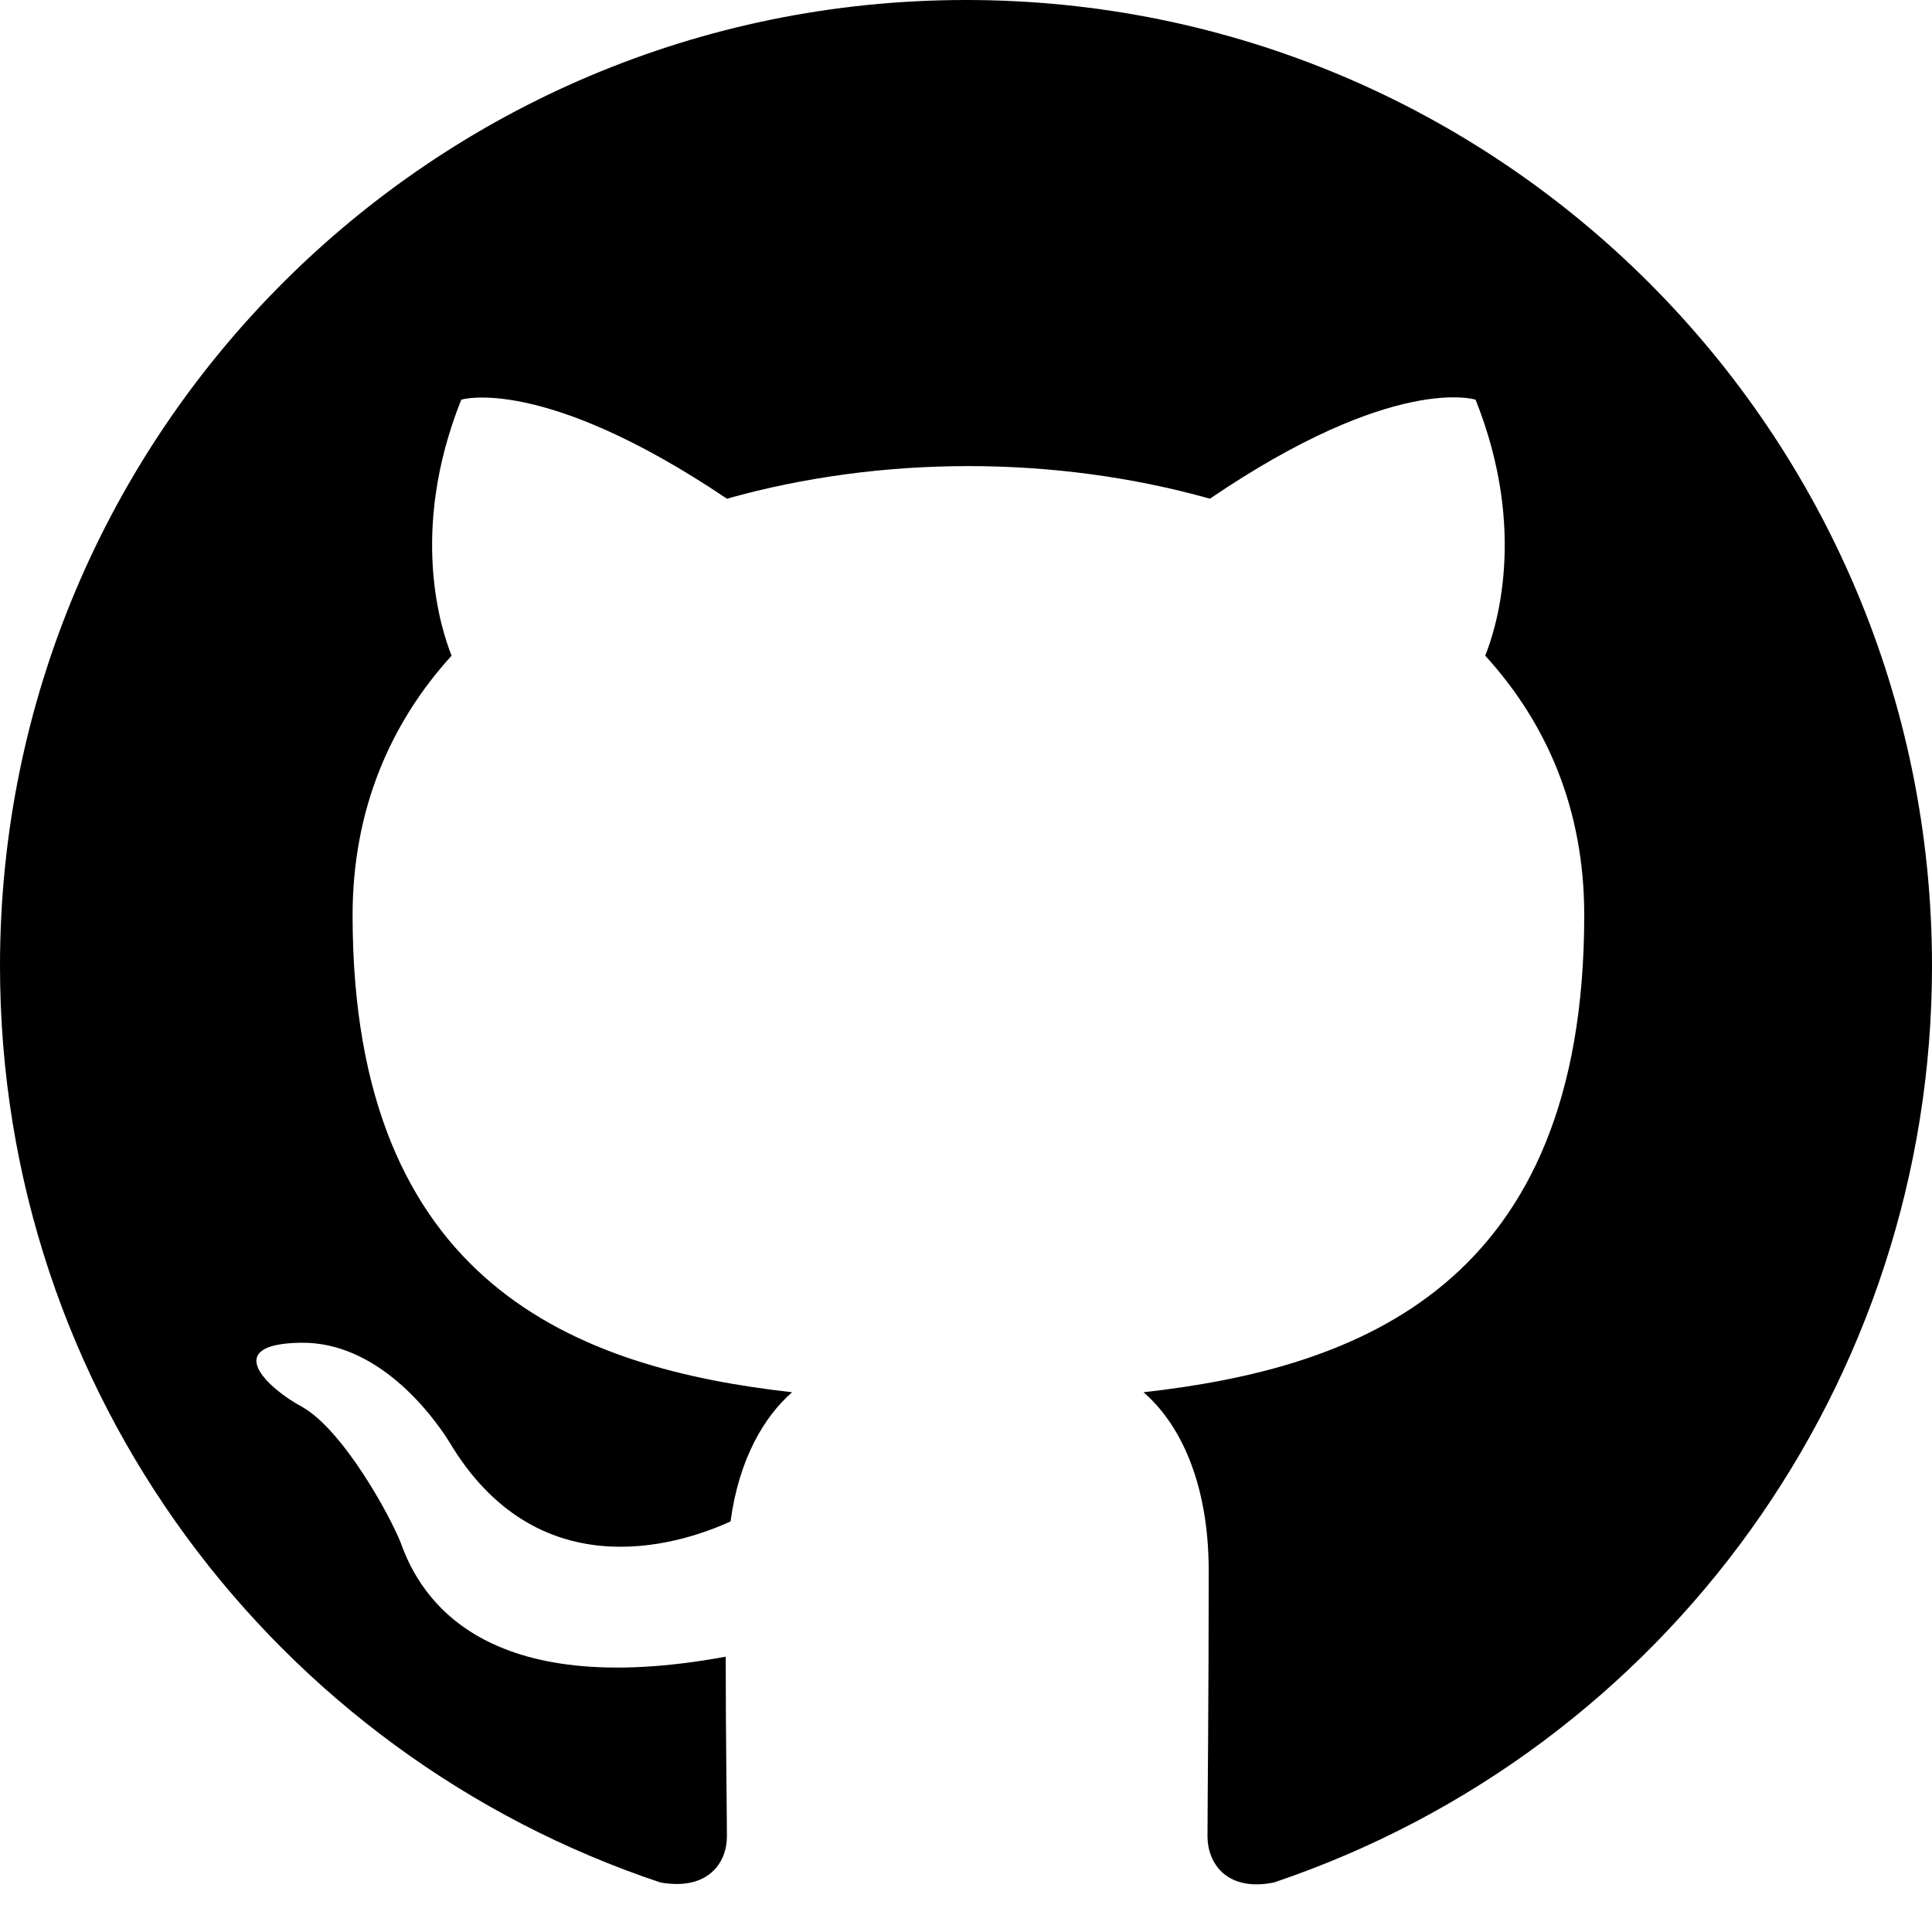
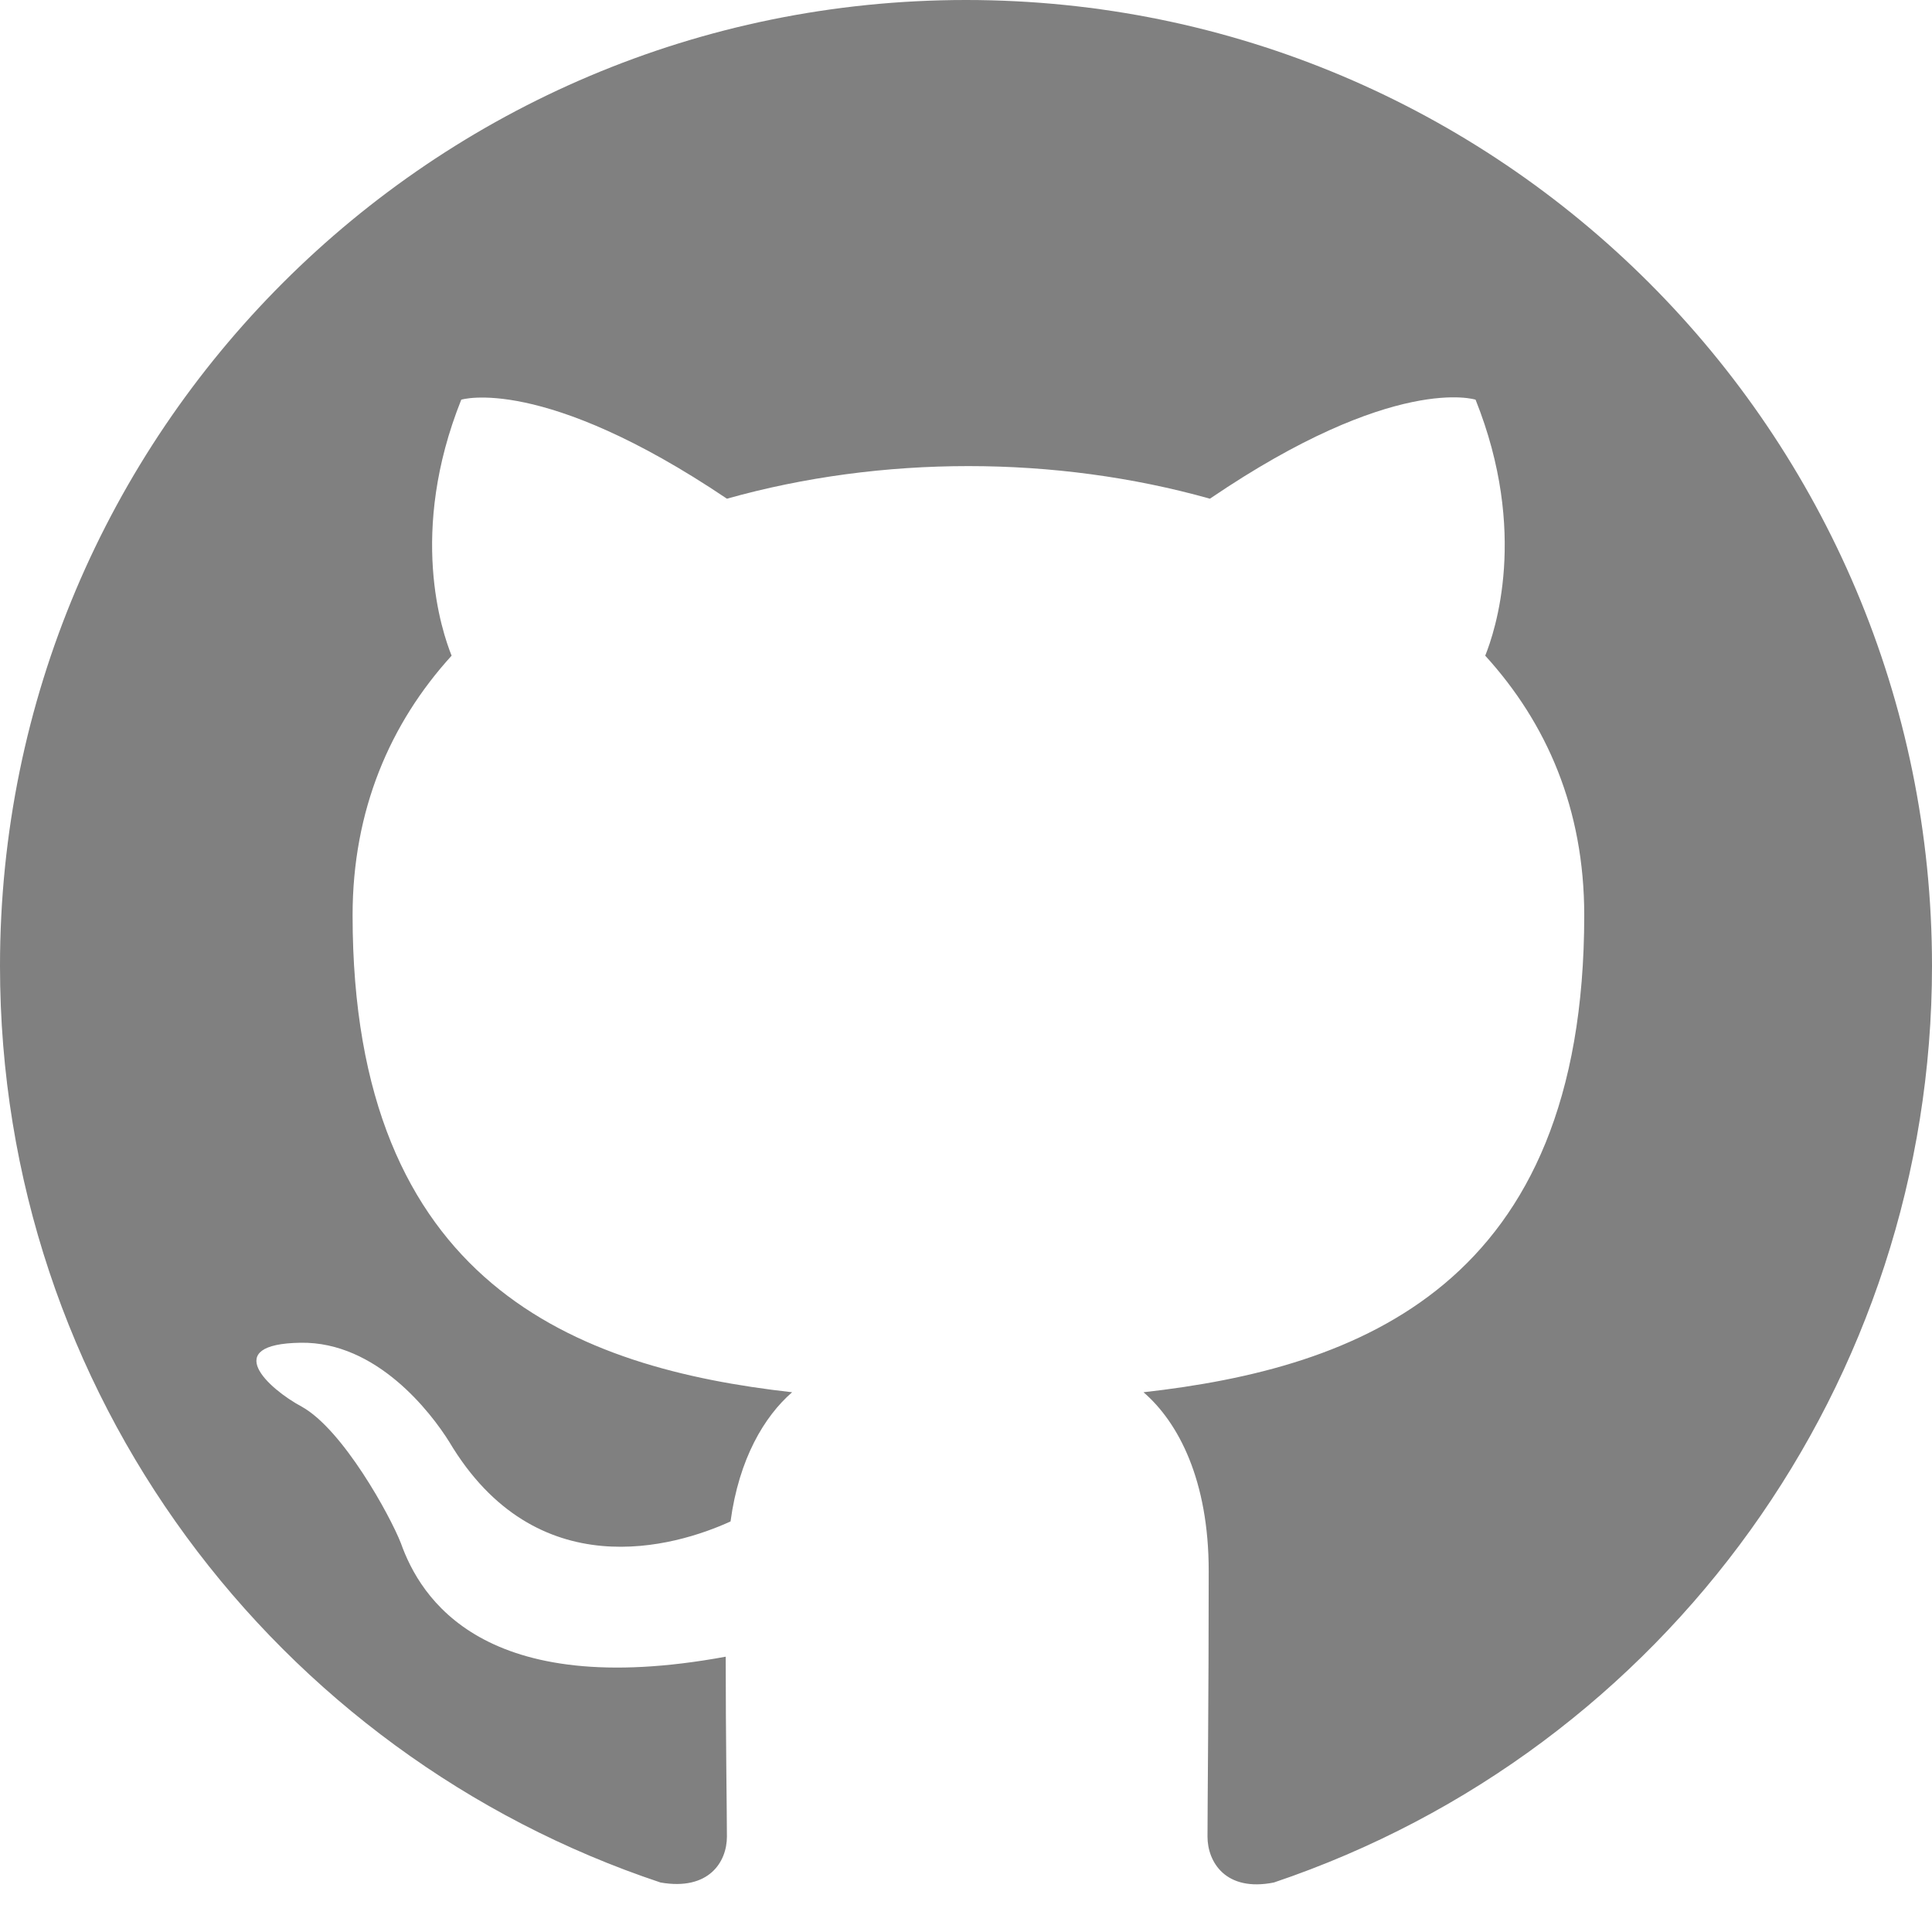
- <svg xmlns="http://www.w3.org/2000/svg" width="16" height="16" fill="currentColor" class="bi bi-github" viewBox="0 0 16 16">
+ <svg xmlns="http://www.w3.org/2000/svg" width="16" height="16" fill="gray" class="bi bi-github" viewBox="0 0 16 16">
  <path d="M8 0C3.58 0 0 3.58 0 8c0 3.54 2.29 6.53 5.47 7.59.4.07.55-.17.55-.38 0-.19-.01-.82-.01-1.49-2.01.37-2.53-.49-2.69-.94-.09-.23-.48-.94-.82-1.13-.28-.15-.68-.52-.01-.53.63-.01 1.08.58 1.23.82.72 1.21 1.87.87 2.33.66.07-.52.28-.87.51-1.07-1.78-.2-3.64-.89-3.64-3.95 0-.87.31-1.59.82-2.15-.08-.2-.36-1.02.08-2.12 0 0 .67-.21 2.2.82.64-.18 1.32-.27 2-.27s1.36.09 2 .27c1.53-1.04 2.2-.82 2.2-.82.44 1.1.16 1.92.08 2.12.51.56.82 1.27.82 2.15 0 3.07-1.87 3.75-3.65 3.95.29.25.54.73.54 1.48 0 1.07-.01 1.93-.01 2.2 0 .21.15.46.55.38A8.01 8.01 0 0 0 16 8c0-4.42-3.58-8-8-8" />
</svg>
